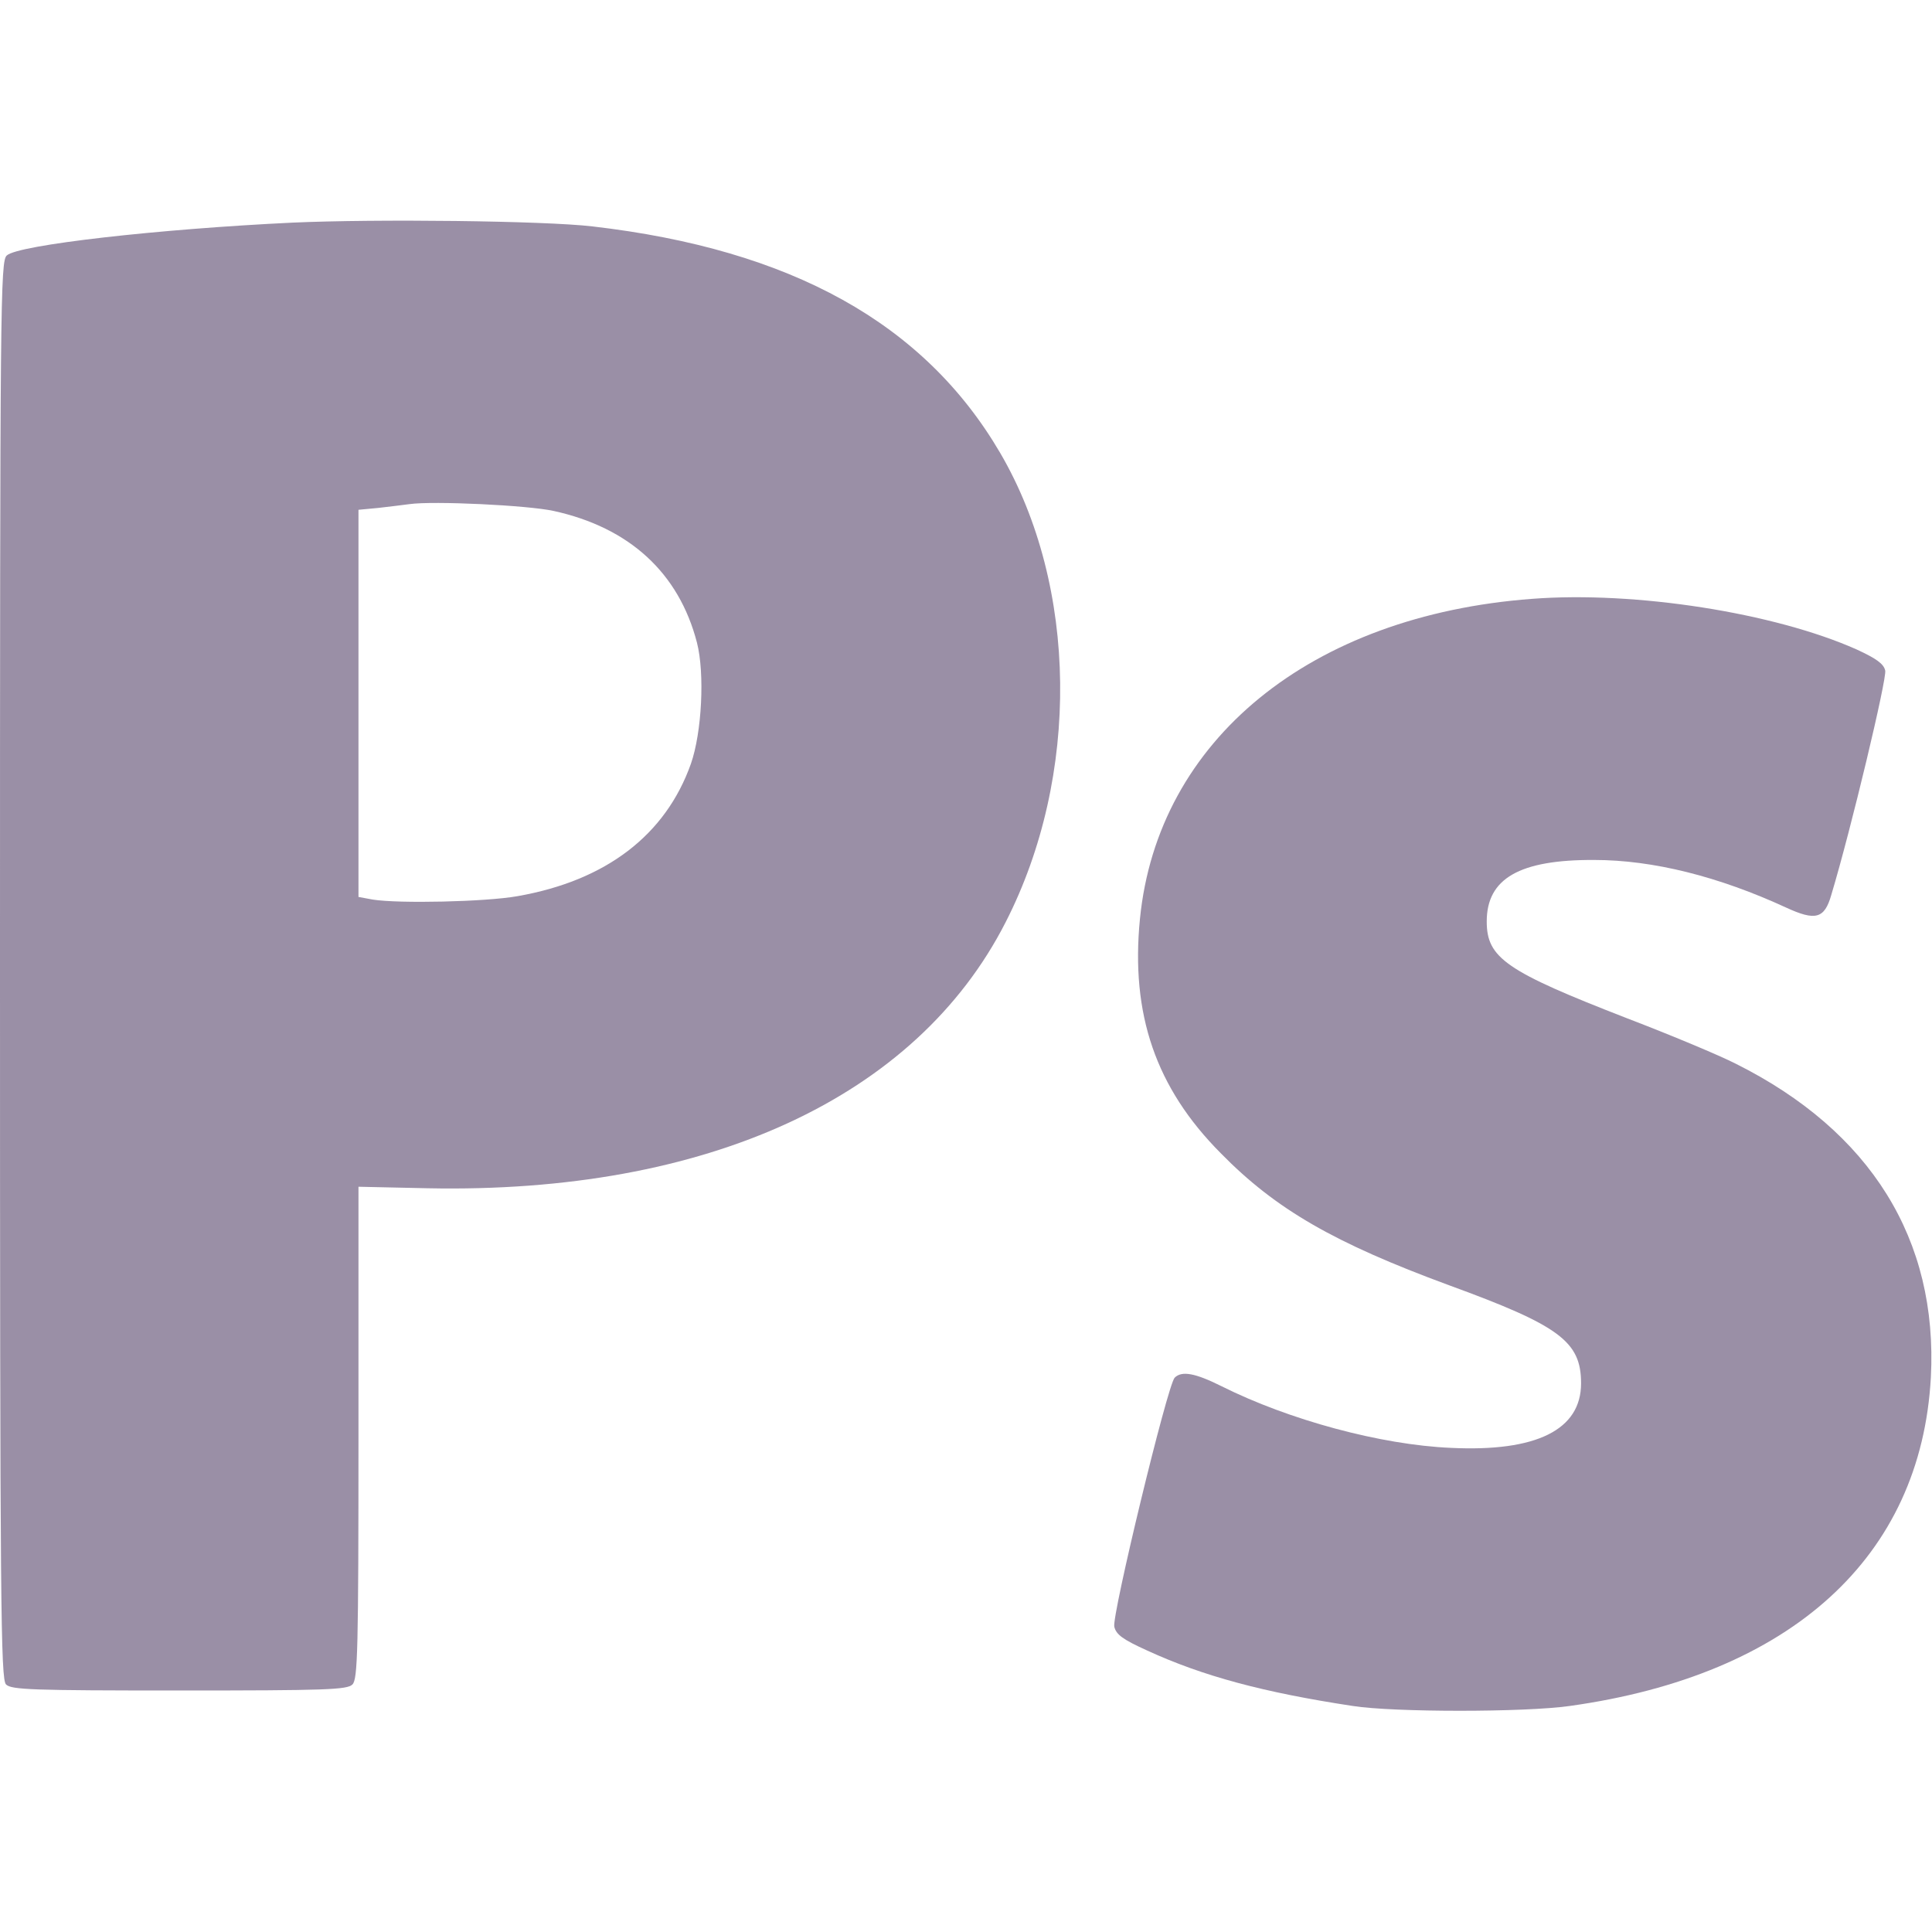
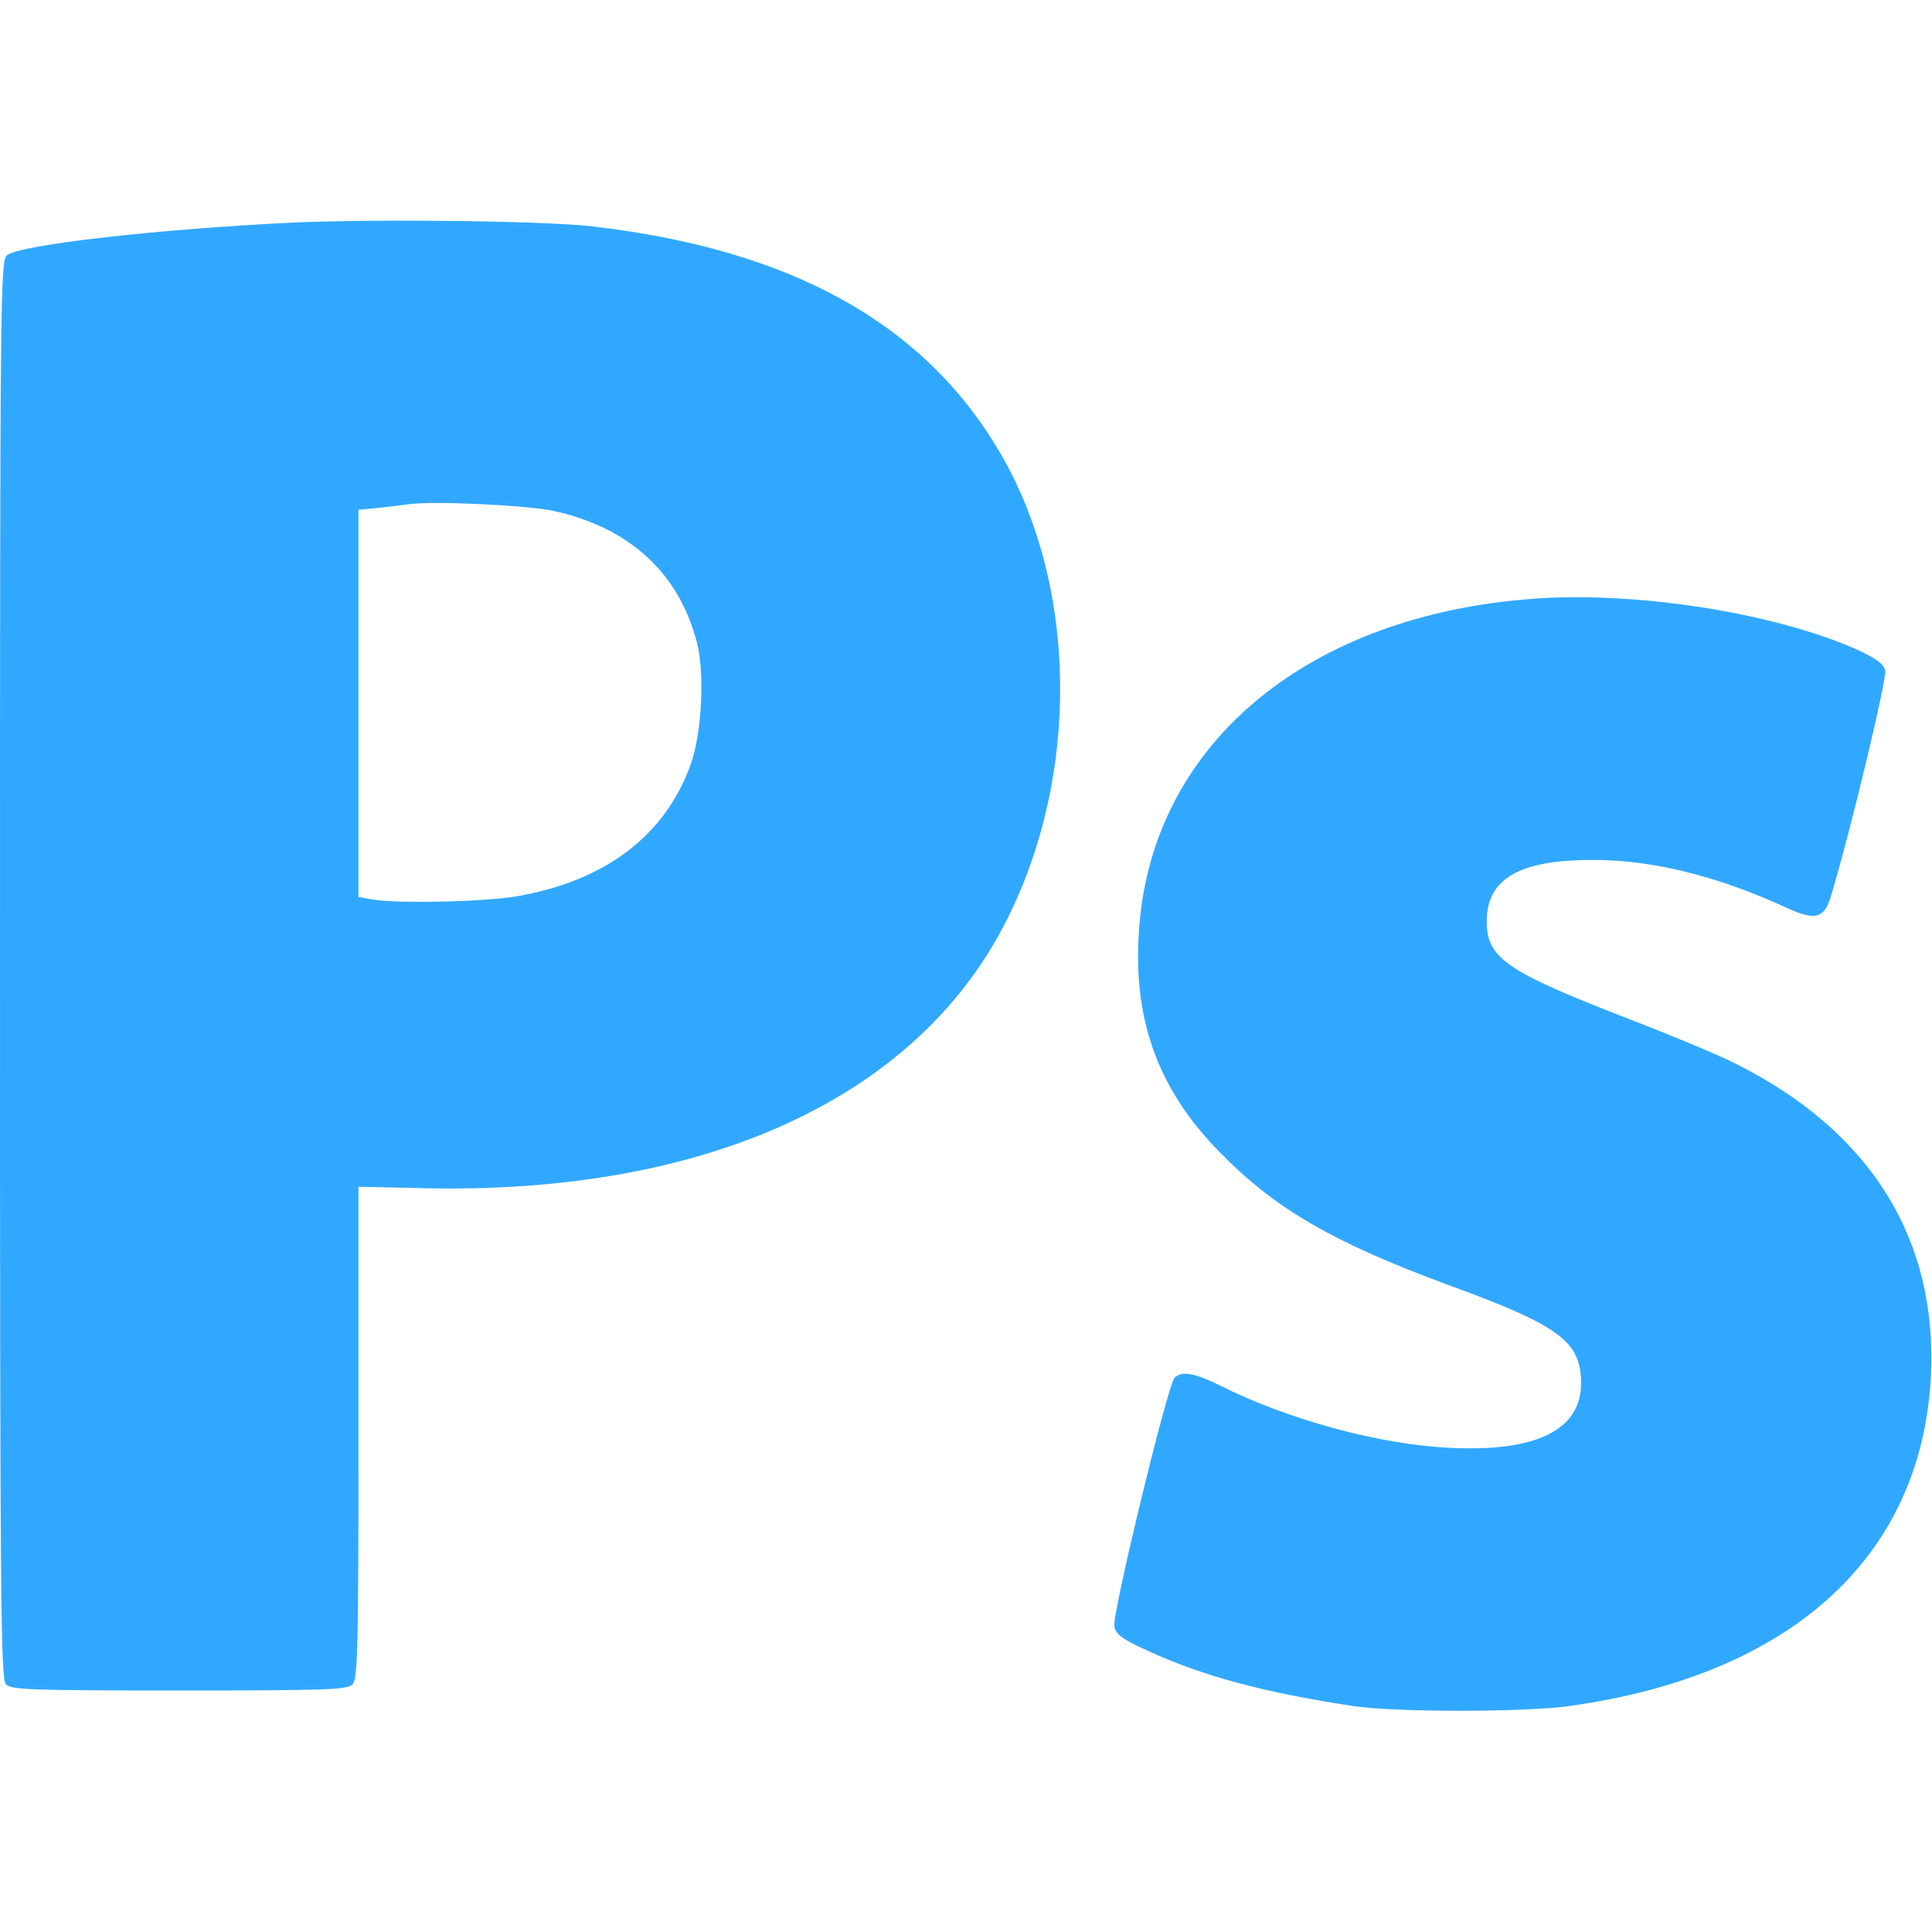
<svg xmlns="http://www.w3.org/2000/svg" version="1.0" width="512pt" height="512pt" viewBox="0 0 512 512" preserveAspectRatio="xMidYMid meet">
-   <g transform="translate(0,512) scale(0.1,-0.1)" fill="#9A8FA6" stroke="none">
+   <g transform="translate(0,512) scale(0.1,-0.1)" fill="#31A8FF" stroke="none">
    <path d="M775 4530 c-356 -17 -727 -59 -757 -87 -17 -15 -18 -118 -18 -1894 0 -1694 2 -1879 16 -1893 14 -14 69 -16 459 -16 390 0 445 2 459 16 14 14 16 88 16 667 l0 652 183 -4 c740 -15 1295 240 1532 705 198 387 192 890 -14 1243 -201 344 -554 540 -1081 601 -128 15 -574 20 -795 10z m692 -764 c201 -44 332 -164 380 -349 21 -82 13 -238 -16 -321 -67 -189 -225 -310 -460 -351 -84 -15 -314 -20 -383 -9 l-38 7 0 513 0 513 53 5 c28 3 66 8 82 10 64 9 313 -3 382 -18z" />
    <path d="M4060 3533 c-587 -44 -992 -374 -1039 -848 -25 -253 42 -448 214 -621 146 -149 301 -238 605 -350 293 -107 350 -149 350 -260 0 -123 -118 -182 -345 -171 -186 8 -429 74 -607 163 -70 35 -106 42 -125 23 -19 -19 -167 -631 -160 -660 5 -21 23 -34 87 -63 148 -68 308 -111 545 -147 108 -17 456 -17 575 0 587 82 931 395 957 871 19 365 -159 652 -517 831 -43 22 -172 76 -287 120 -322 125 -373 160 -373 257 0 114 87 164 285 163 156 0 330 -44 508 -126 78 -36 102 -30 120 33 53 176 148 575 143 595 -4 18 -24 32 -76 56 -218 97 -586 155 -860 134z" />
  </g>
</svg>
